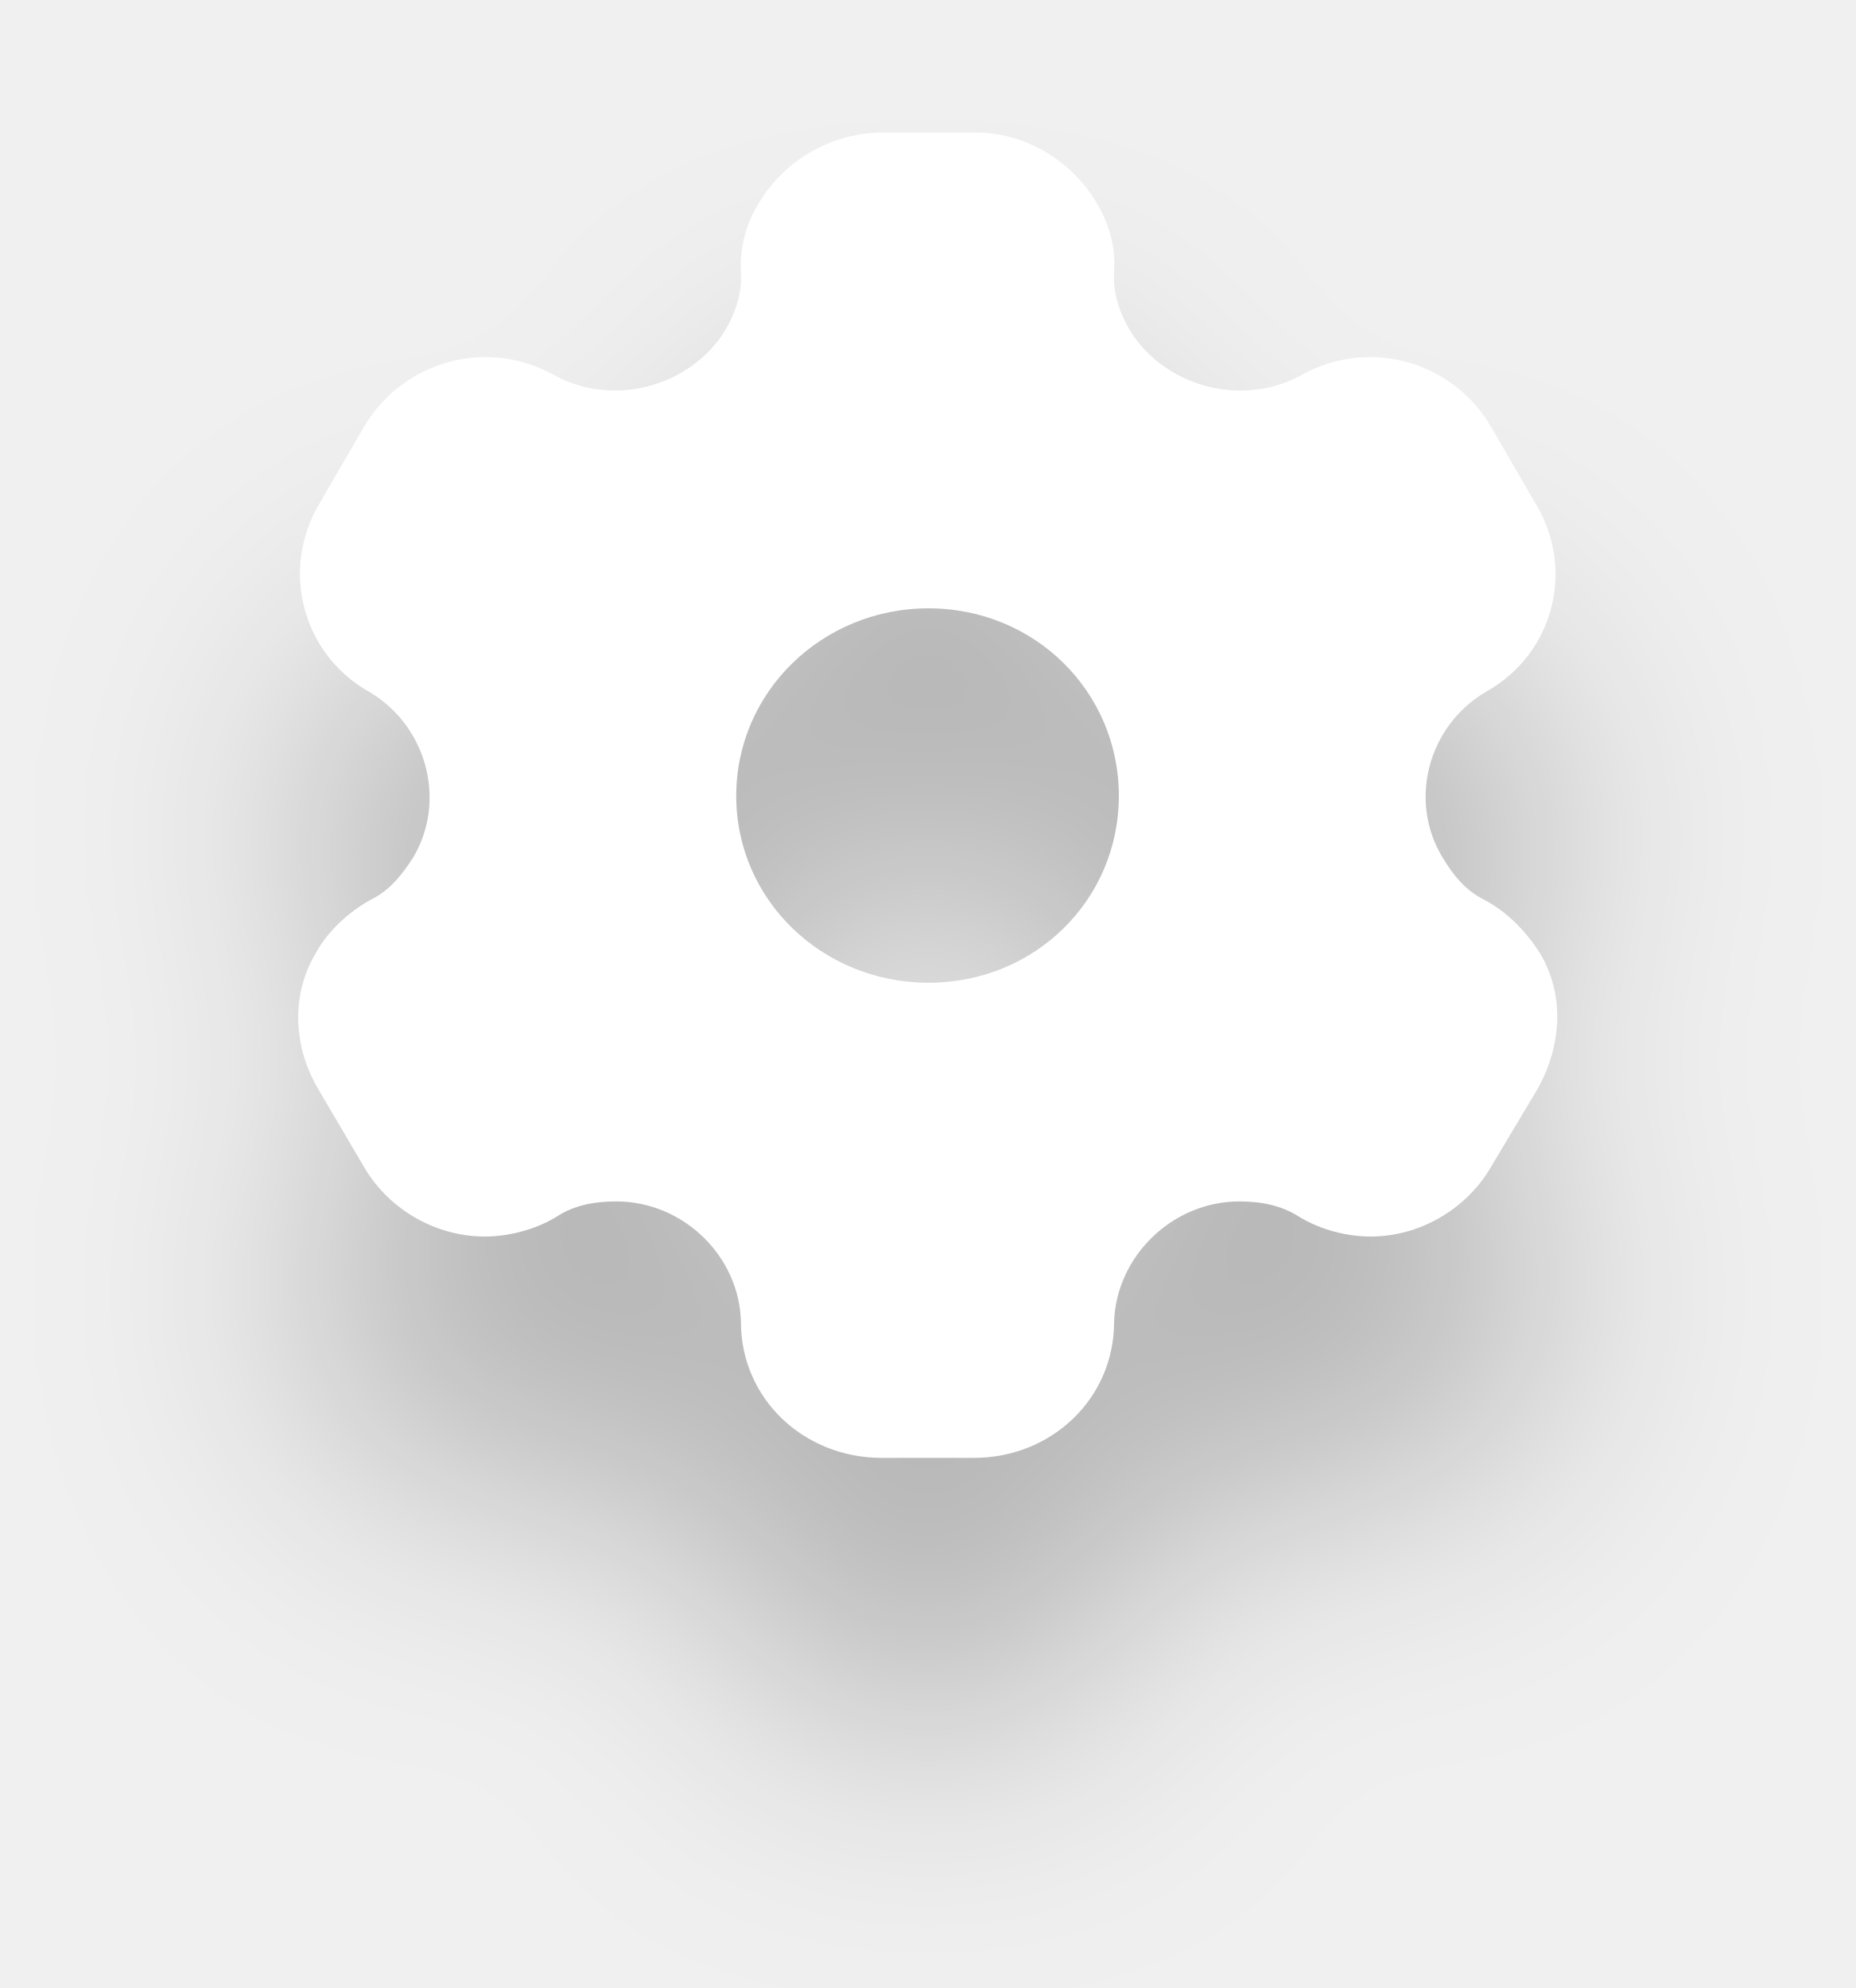
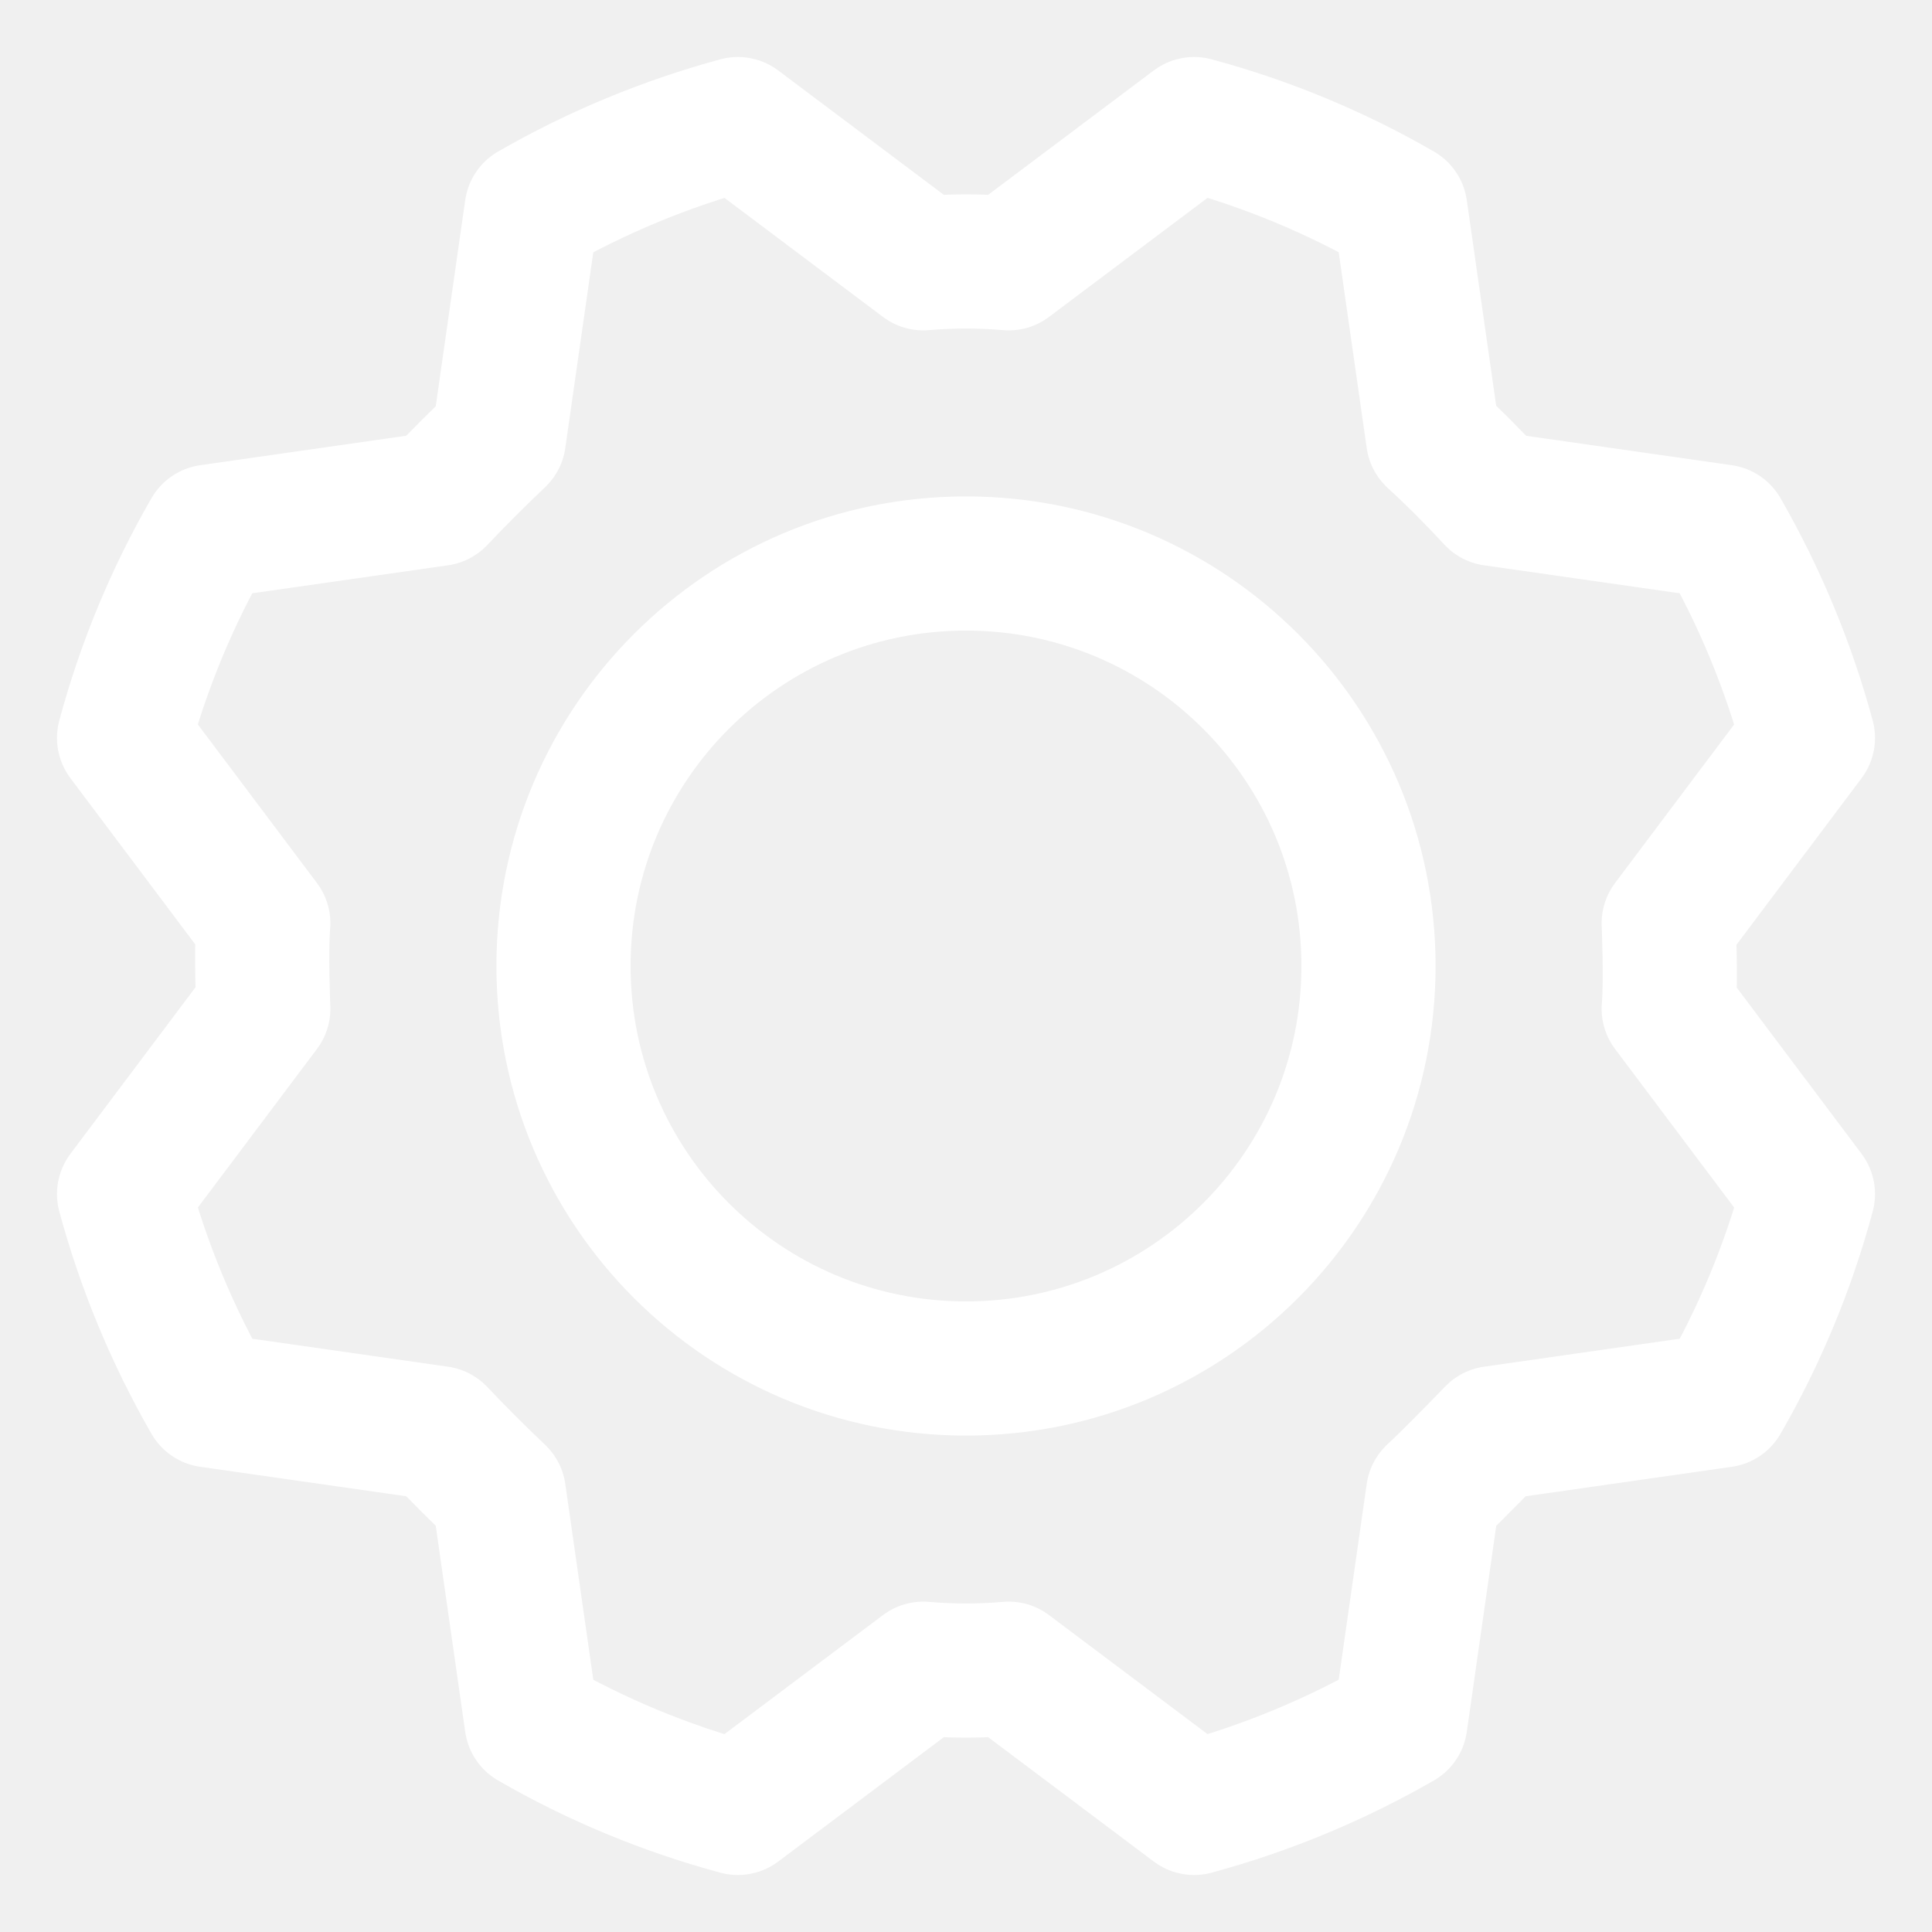
- <svg xmlns="http://www.w3.org/2000/svg" width="28" height="30" viewBox="0 0 28 30" fill="none">
-   <g filter="url(#filter0_d)">
-     <path fill-rule="evenodd" clip-rule="evenodd" d="M22.402 13.58C22.76 13.77 23.036 14.07 23.23 14.37C23.608 14.99 23.578 15.75 23.21 16.42L22.494 17.62C22.116 18.26 21.411 18.66 20.685 18.66C20.328 18.66 19.929 18.56 19.602 18.36C19.336 18.19 19.03 18.13 18.703 18.13C17.691 18.13 16.843 18.96 16.812 19.95C16.812 21.1 15.872 22 14.697 22H13.307C12.121 22 11.181 21.1 11.181 19.95C11.161 18.96 10.312 18.13 9.301 18.13C8.964 18.13 8.657 18.19 8.401 18.36C8.074 18.56 7.666 18.66 7.318 18.66C6.582 18.66 5.877 18.26 5.499 17.62L4.794 16.42C4.416 15.77 4.395 14.99 4.773 14.37C4.937 14.07 5.244 13.77 5.591 13.58C5.877 13.44 6.061 13.21 6.235 12.94C6.746 12.08 6.439 10.95 5.571 10.44C4.559 9.87 4.232 8.6 4.814 7.61L5.499 6.43C6.092 5.44 7.359 5.09 8.381 5.67C9.27 6.15 10.425 5.83 10.946 4.98C11.11 4.7 11.202 4.4 11.181 4.1C11.161 3.71 11.273 3.34 11.467 3.04C11.845 2.42 12.53 2.02 13.276 2H14.717C15.473 2 16.158 2.42 16.536 3.04C16.72 3.34 16.843 3.71 16.812 4.1C16.792 4.4 16.884 4.7 17.047 4.98C17.568 5.83 18.723 6.15 19.622 5.67C20.634 5.09 21.912 5.44 22.494 6.43L23.179 7.61C23.772 8.6 23.445 9.87 22.423 10.44C21.554 10.95 21.247 12.08 21.769 12.94C21.932 13.21 22.116 13.44 22.402 13.58ZM11.11 12.01C11.11 13.58 12.408 14.83 14.012 14.83C15.617 14.83 16.884 13.58 16.884 12.01C16.884 10.44 15.617 9.18 14.012 9.18C12.408 9.18 11.11 10.44 11.11 12.01Z" fill="white" />
-   </g>
-   <defs>
-     <filter id="filter0_d" x="-2" y="0" width="32" height="32" filterUnits="userSpaceOnUse" color-interpolation-filters="sRGB">
-       <feFlood flood-opacity="0" result="BackgroundImageFix" />
-       <feColorMatrix in="SourceAlpha" type="matrix" values="0 0 0 0 0 0 0 0 0 0 0 0 0 0 0 0 0 0 127 0" />
-       <feOffset dy="4" />
-       <feGaussianBlur stdDeviation="2" />
-       <feColorMatrix type="matrix" values="0 0 0 0 0 0 0 0 0 0 0 0 0 0 0 0 0 0 0.25 0" />
-       <feBlend mode="normal" in2="BackgroundImageFix" result="effect1_dropShadow" />
-       <feBlend mode="normal" in="SourceGraphic" in2="effect1_dropShadow" result="shape" />
-     </filter>
-   </defs>
+ <svg xmlns="http://www.w3.org/2000/svg" width="18" height="18" viewBox="0 0 18 18" fill="none">
+   <path d="M9 12.75C11.071 12.75 12.75 11.071 12.75 9C12.75 6.929 11.071 5.25 9 5.25C6.929 5.25 5.25 6.929 5.25 9C5.25 11.071 6.929 12.75 9 12.75Z" stroke="white" stroke-width="1.25" stroke-linecap="round" stroke-linejoin="round" />
+   <path d="M13.352 4.086C13.55 4.268 13.737 4.456 13.914 4.648L16.047 4.953C16.394 5.557 16.662 6.203 16.844 6.875L15.547 8.602C15.547 8.602 15.57 9.133 15.547 9.398L16.844 11.125C16.663 11.798 16.395 12.444 16.047 13.047L13.914 13.352C13.914 13.352 13.547 13.734 13.352 13.914L13.047 16.047C12.443 16.394 11.797 16.662 11.125 16.844L9.398 15.547C9.133 15.57 8.867 15.57 8.602 15.547L6.875 16.844C6.202 16.663 5.556 16.395 4.953 16.047L4.648 13.914C4.456 13.732 4.268 13.544 4.086 13.352L1.953 13.047C1.606 12.443 1.338 11.797 1.156 11.125L2.453 9.398C2.453 9.398 2.43 8.867 2.453 8.602L1.156 6.875C1.337 6.202 1.605 5.556 1.953 4.953L4.086 4.648C4.268 4.456 4.456 4.268 4.648 4.086L4.953 1.953C5.557 1.606 6.203 1.338 6.875 1.156L8.602 2.453C8.867 2.43 9.133 2.43 9.398 2.453L11.125 1.156C11.798 1.337 12.444 1.605 13.047 1.953L13.352 4.086Z" stroke="white" stroke-width="1.25" stroke-linecap="round" stroke-linejoin="round" />
</svg>
